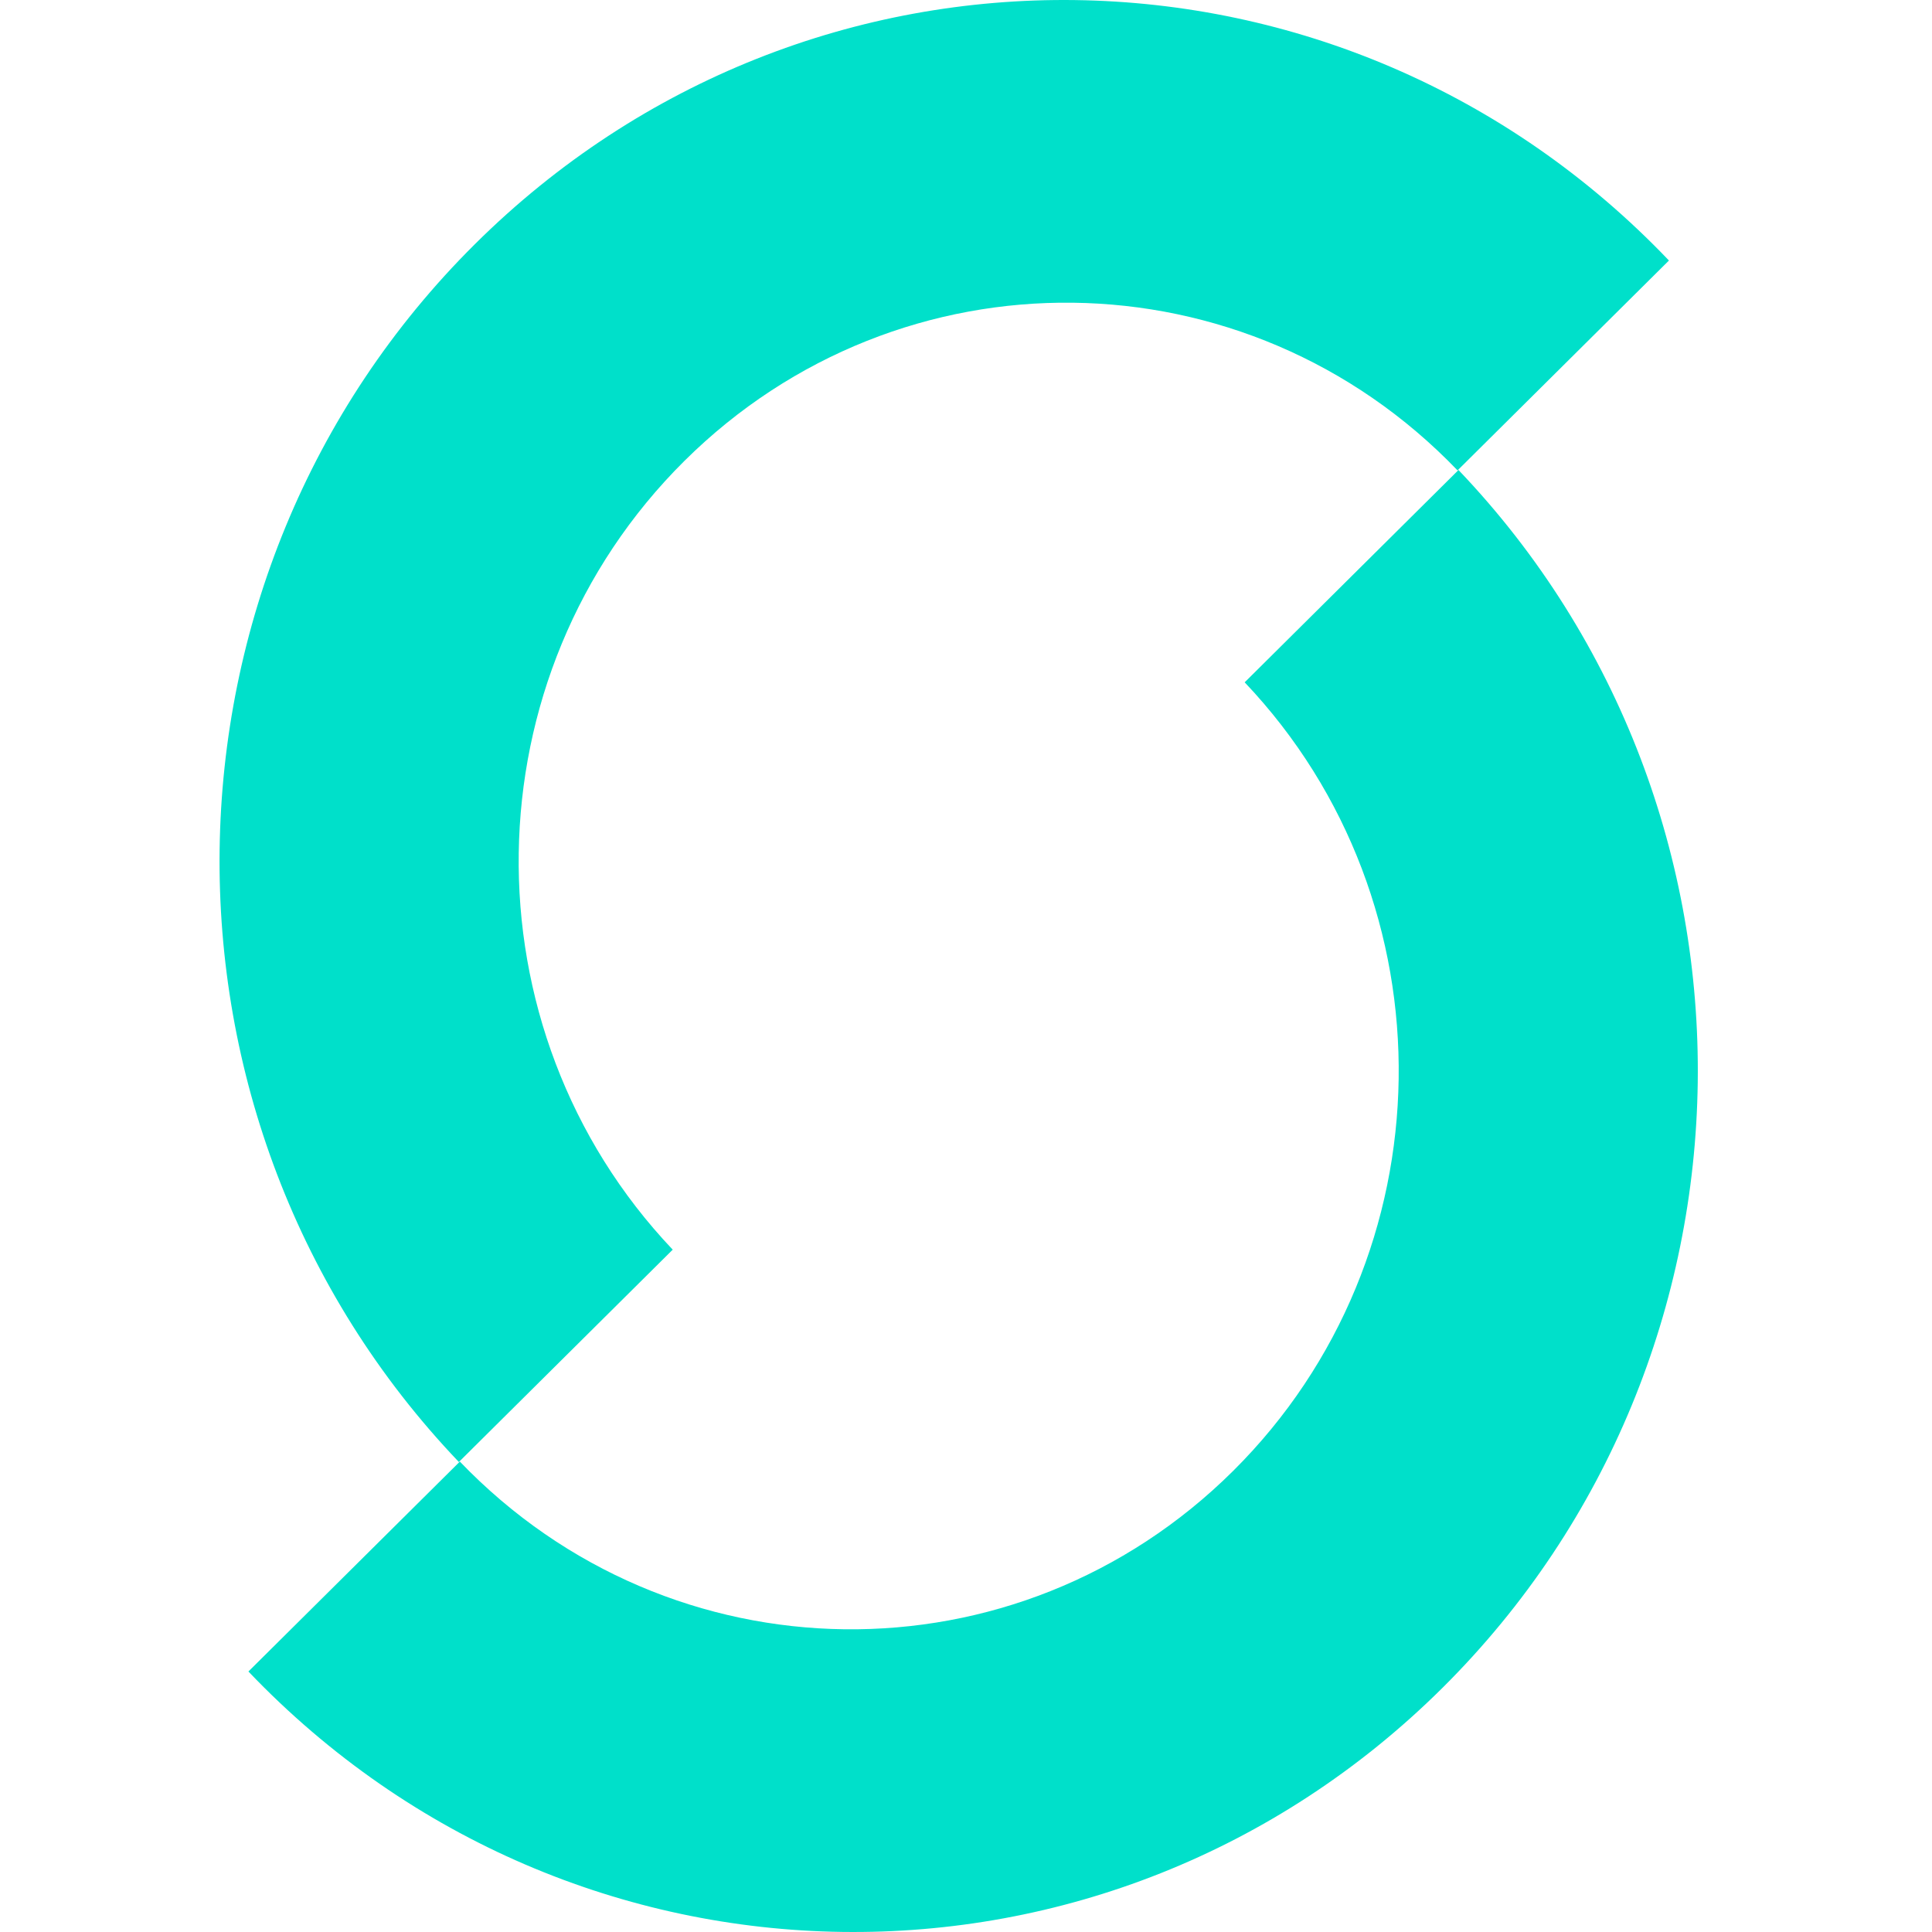
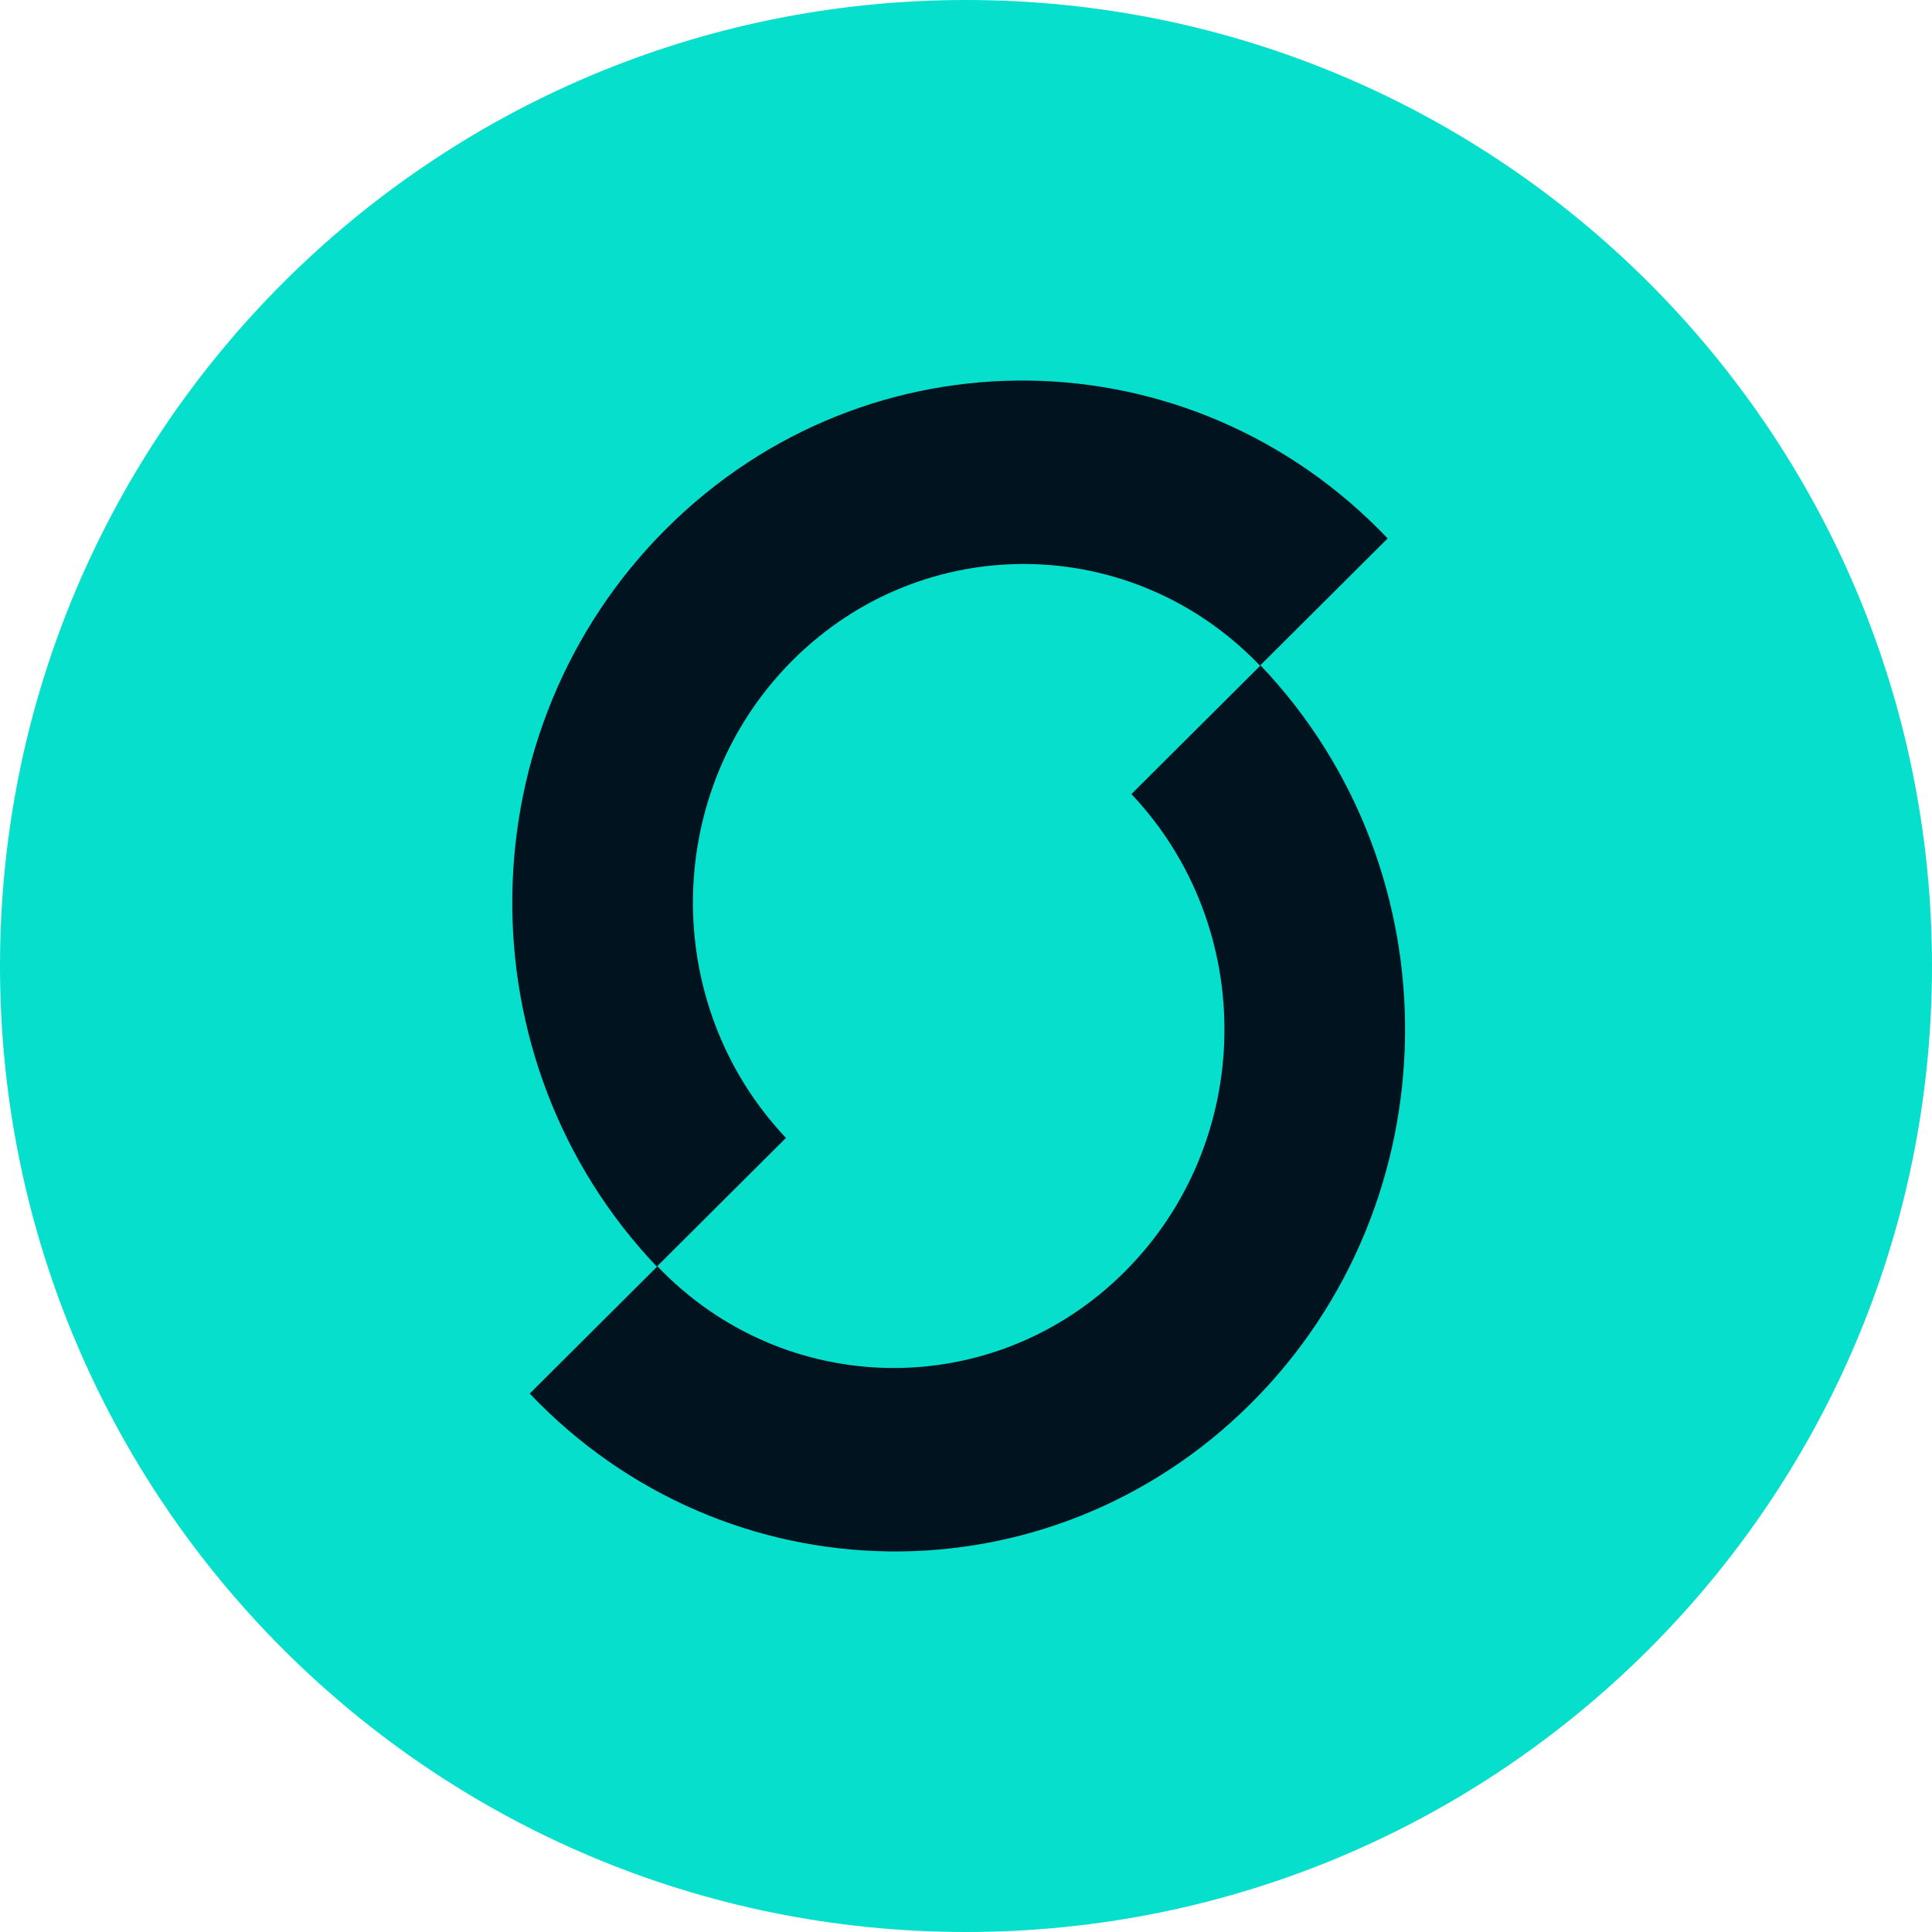
<svg xmlns="http://www.w3.org/2000/svg" width="132" height="132" viewBox="0 0 132 132" fill="none">
-   <path fill-rule="evenodd" clip-rule="evenodd" d="M32.45 16.678C55.28 -5.99 91.803 -5.488 114.027 17.799L99.584 32.139C85.163 17.119 61.534 16.822 46.755 31.497C31.975 46.172 31.629 70.272 45.962 85.381L31.351 99.888C9.128 76.601 9.619 39.346 32.45 16.678ZM98.551 115.322C75.72 137.99 39.197 137.488 16.973 114.202L31.418 99.86C45.839 114.881 69.467 115.177 84.247 100.502C99.027 85.827 99.373 61.727 85.04 46.618L99.649 32.113C121.873 55.4 121.38 92.653 98.551 115.322Z" fill="#00E0CA" />
+   <rect width="132" height="132" rx="66" fill="#06DFCC" />
+   <path fill-rule="evenodd" clip-rule="evenodd" d="M45.539 36.108C59.327 22.37 81.386 22.674 94.808 36.787L86.085 45.478C77.375 36.375 63.105 36.195 54.178 45.089C45.252 53.983 45.044 68.589 53.7 77.746L44.876 86.538C31.453 72.425 31.75 49.846 45.539 36.108ZM85.461 95.892C71.673 109.63 49.614 109.326 36.192 95.213L44.916 86.521C53.626 95.625 67.896 95.804 76.822 86.91C85.749 78.016 85.958 63.41 77.301 54.253L86.125 45.462C99.547 59.575 99.249 82.153 85.461 95.892Z" fill="#01131F" />
</svg>
